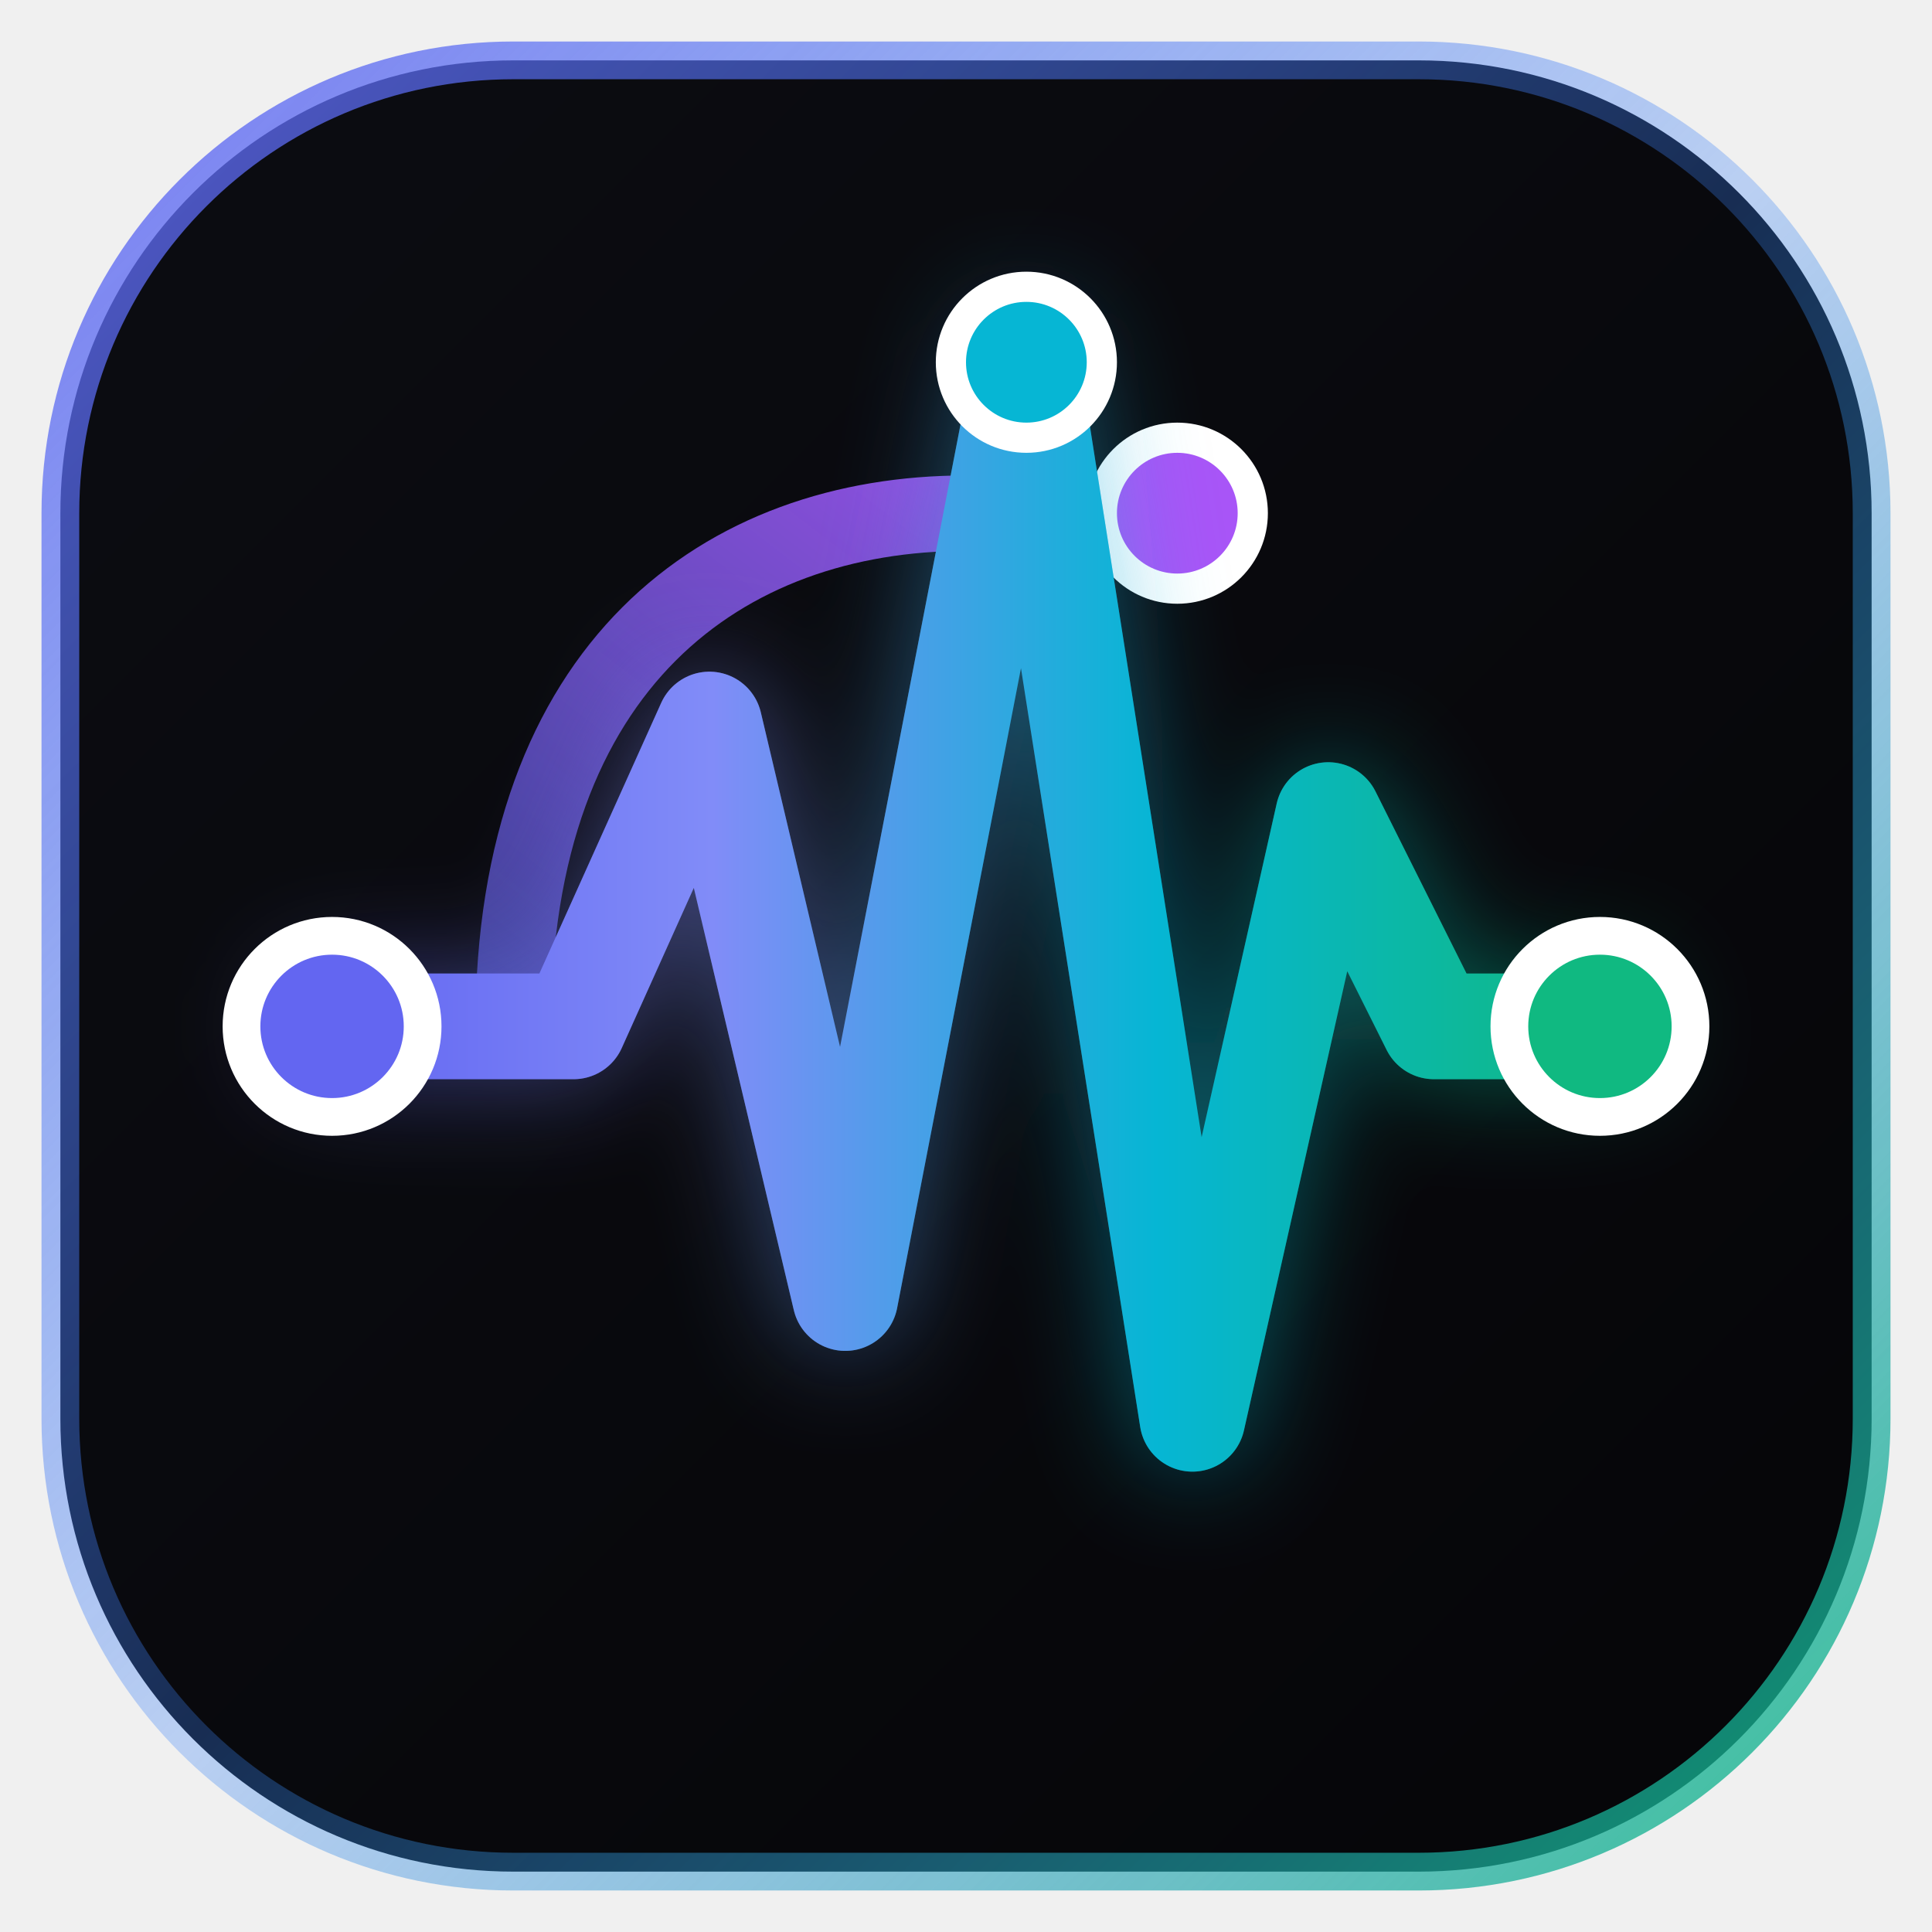
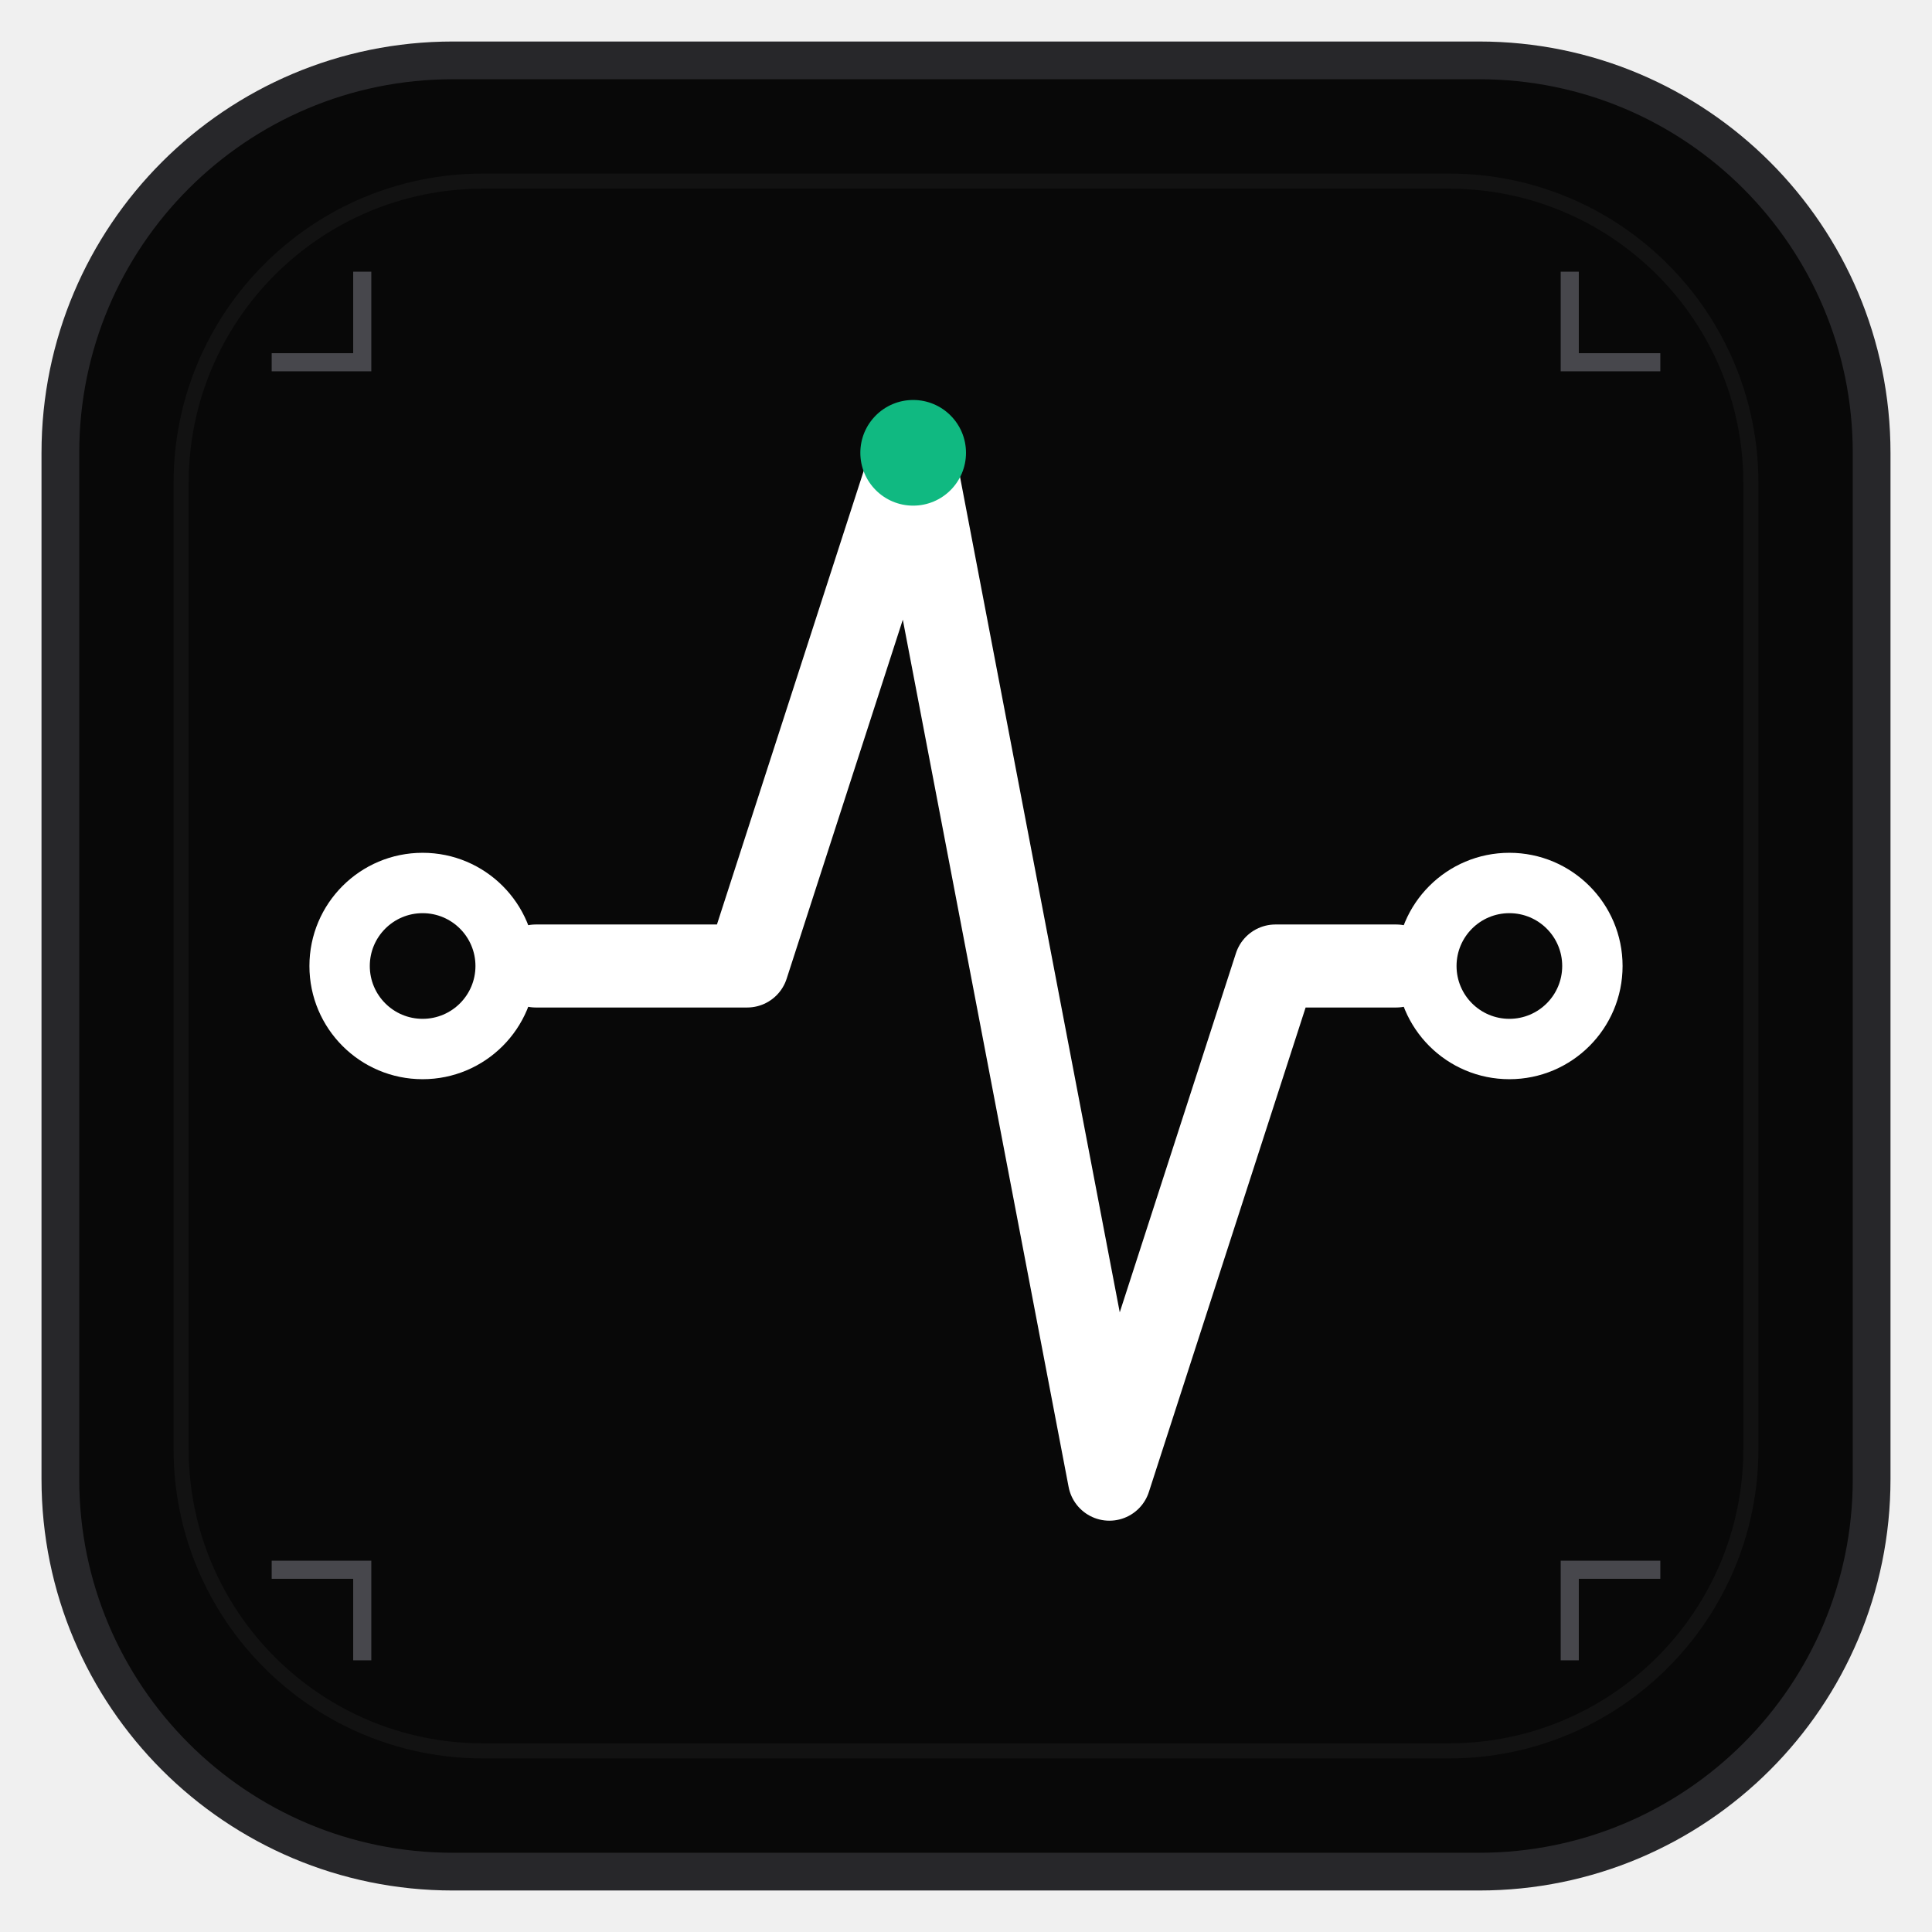
<svg xmlns="http://www.w3.org/2000/svg" viewBox="0 0 128 128" width="100%" height="100%">
-   <defs>
-     <linearGradient id="bgGrad" x1="0%" y1="0%" x2="100%" y2="100%">
-       <stop offset="0%" stop-color="#0c0d12" />
-       <stop offset="100%" stop-color="#050508" />
-     </linearGradient>
-     <linearGradient id="borderGrad" x1="0%" y1="0%" x2="100%" y2="100%">
-       <stop offset="0%" stop-color="#6366f1" stop-opacity="0.85" />
-       <stop offset="50%" stop-color="#3b82f6" stop-opacity="0.3" />
-       <stop offset="100%" stop-color="#10b981" stop-opacity="0.85" />
-     </linearGradient>
-     <linearGradient id="pulseGrad" x1="0%" y1="0%" x2="100%" y2="0%">
-       <stop offset="0%" stop-color="#6366f1" />
-       <stop offset="30%" stop-color="#818cf8" />
-       <stop offset="65%" stop-color="#06b6d4" />
-       <stop offset="100%" stop-color="#10b981" />
-     </linearGradient>
-     <linearGradient id="branchGrad" x1="0%" y1="100%" x2="100%" y2="0%">
-       <stop offset="0%" stop-color="#6366f1" stop-opacity="0.6" />
-       <stop offset="100%" stop-color="#a855f7" stop-opacity="0.95" />
-     </linearGradient>
-     <filter id="neonGlow" x="-20%" y="-20%" width="140%" height="140%">
-       <feGaussianBlur stdDeviation="3.5" result="blur" />
-       <feMerge>
-         <feMergeNode in="blur" />
-         <feMergeNode in="SourceGraphic" />
-       </feMerge>
-     </filter>
-   </defs>
-   <rect x="4" y="4" width="120" height="120" rx="30" fill="url(#bgGrad)" />
-   <rect x="4" y="4" width="120" height="120" rx="30" fill="none" stroke="url(#borderGrad)" stroke-width="2.5" />
-   <path d="M 34,68 C 34,44 48,34 64,34 L 78,34" fill="none" stroke="url(#branchGrad)" stroke-width="5" stroke-linecap="round" />
-   <circle cx="78" cy="34" r="5" fill="#a855f7" stroke="#ffffff" stroke-width="2" />
-   <path d="M 22,68 L 38,68 L 47,48 L 56,86 L 68,24 L 79,94 L 88,54 L 95,68 L 106,68" fill="none" stroke="url(#pulseGrad)" stroke-width="7" stroke-linecap="round" stroke-linejoin="round" opacity="0.45" filter="url(#neonGlow)" />
-   <path d="M 22,68 L 38,68 L 47,48 L 56,86 L 68,24 L 79,94 L 88,54 L 95,68 L 106,68" fill="none" stroke="url(#pulseGrad)" stroke-width="7" stroke-linecap="round" stroke-linejoin="round" />
-   <circle cx="22" cy="68" r="6" fill="#6366f1" stroke="#ffffff" stroke-width="2.5" />
-   <circle cx="68" cy="24" r="5" fill="#06b6d4" stroke="#ffffff" stroke-width="2" />
-   <circle cx="106" cy="68" r="6" fill="#10b981" stroke="#ffffff" stroke-width="2.5" />
+   <rect x="4" y="4" width="120" height="120" rx="26" fill="#080808" stroke="#27272a" stroke-width="2.5" />
+   <rect x="12" y="12" width="104" height="104" rx="20" fill="none" stroke="#ffffff" stroke-opacity="0.04" stroke-width="1" />
+   <path d="M 18,24 L 24,24 L 24,18" stroke="#71717a" stroke-width="1.2" fill="none" opacity="0.6" />
+   <path d="M 110,24 L 104,24 L 104,18" stroke="#71717a" stroke-width="1.2" fill="none" opacity="0.6" />
+   <path d="M 18,104 L 24,104 L 24,110" stroke="#71717a" stroke-width="1.2" fill="none" opacity="0.6" />
+   <path d="M 110,104 L 104,104 L 104,110" stroke="#71717a" stroke-width="1.2" fill="none" opacity="0.6" />
+   <circle cx="28" cy="64" r="7.5" fill="#ffffff" />
+   <circle cx="28" cy="64" r="3.5" fill="#080808" />
+   <circle cx="100" cy="64" r="7.5" fill="#ffffff" />
+   <circle cx="100" cy="64" r="3.5" fill="#080808" />
+   <path d="M 35.5 64 L 49.5 64 L 60.5 30 L 73.5 98 L 84.5 64 L 92.5 64" stroke="#ffffff" stroke-width="5.5" stroke-linecap="round" stroke-linejoin="round" fill="none" />
+   <circle cx="60.5" cy="30" r="3.5" fill="#10b981" />
</svg>
